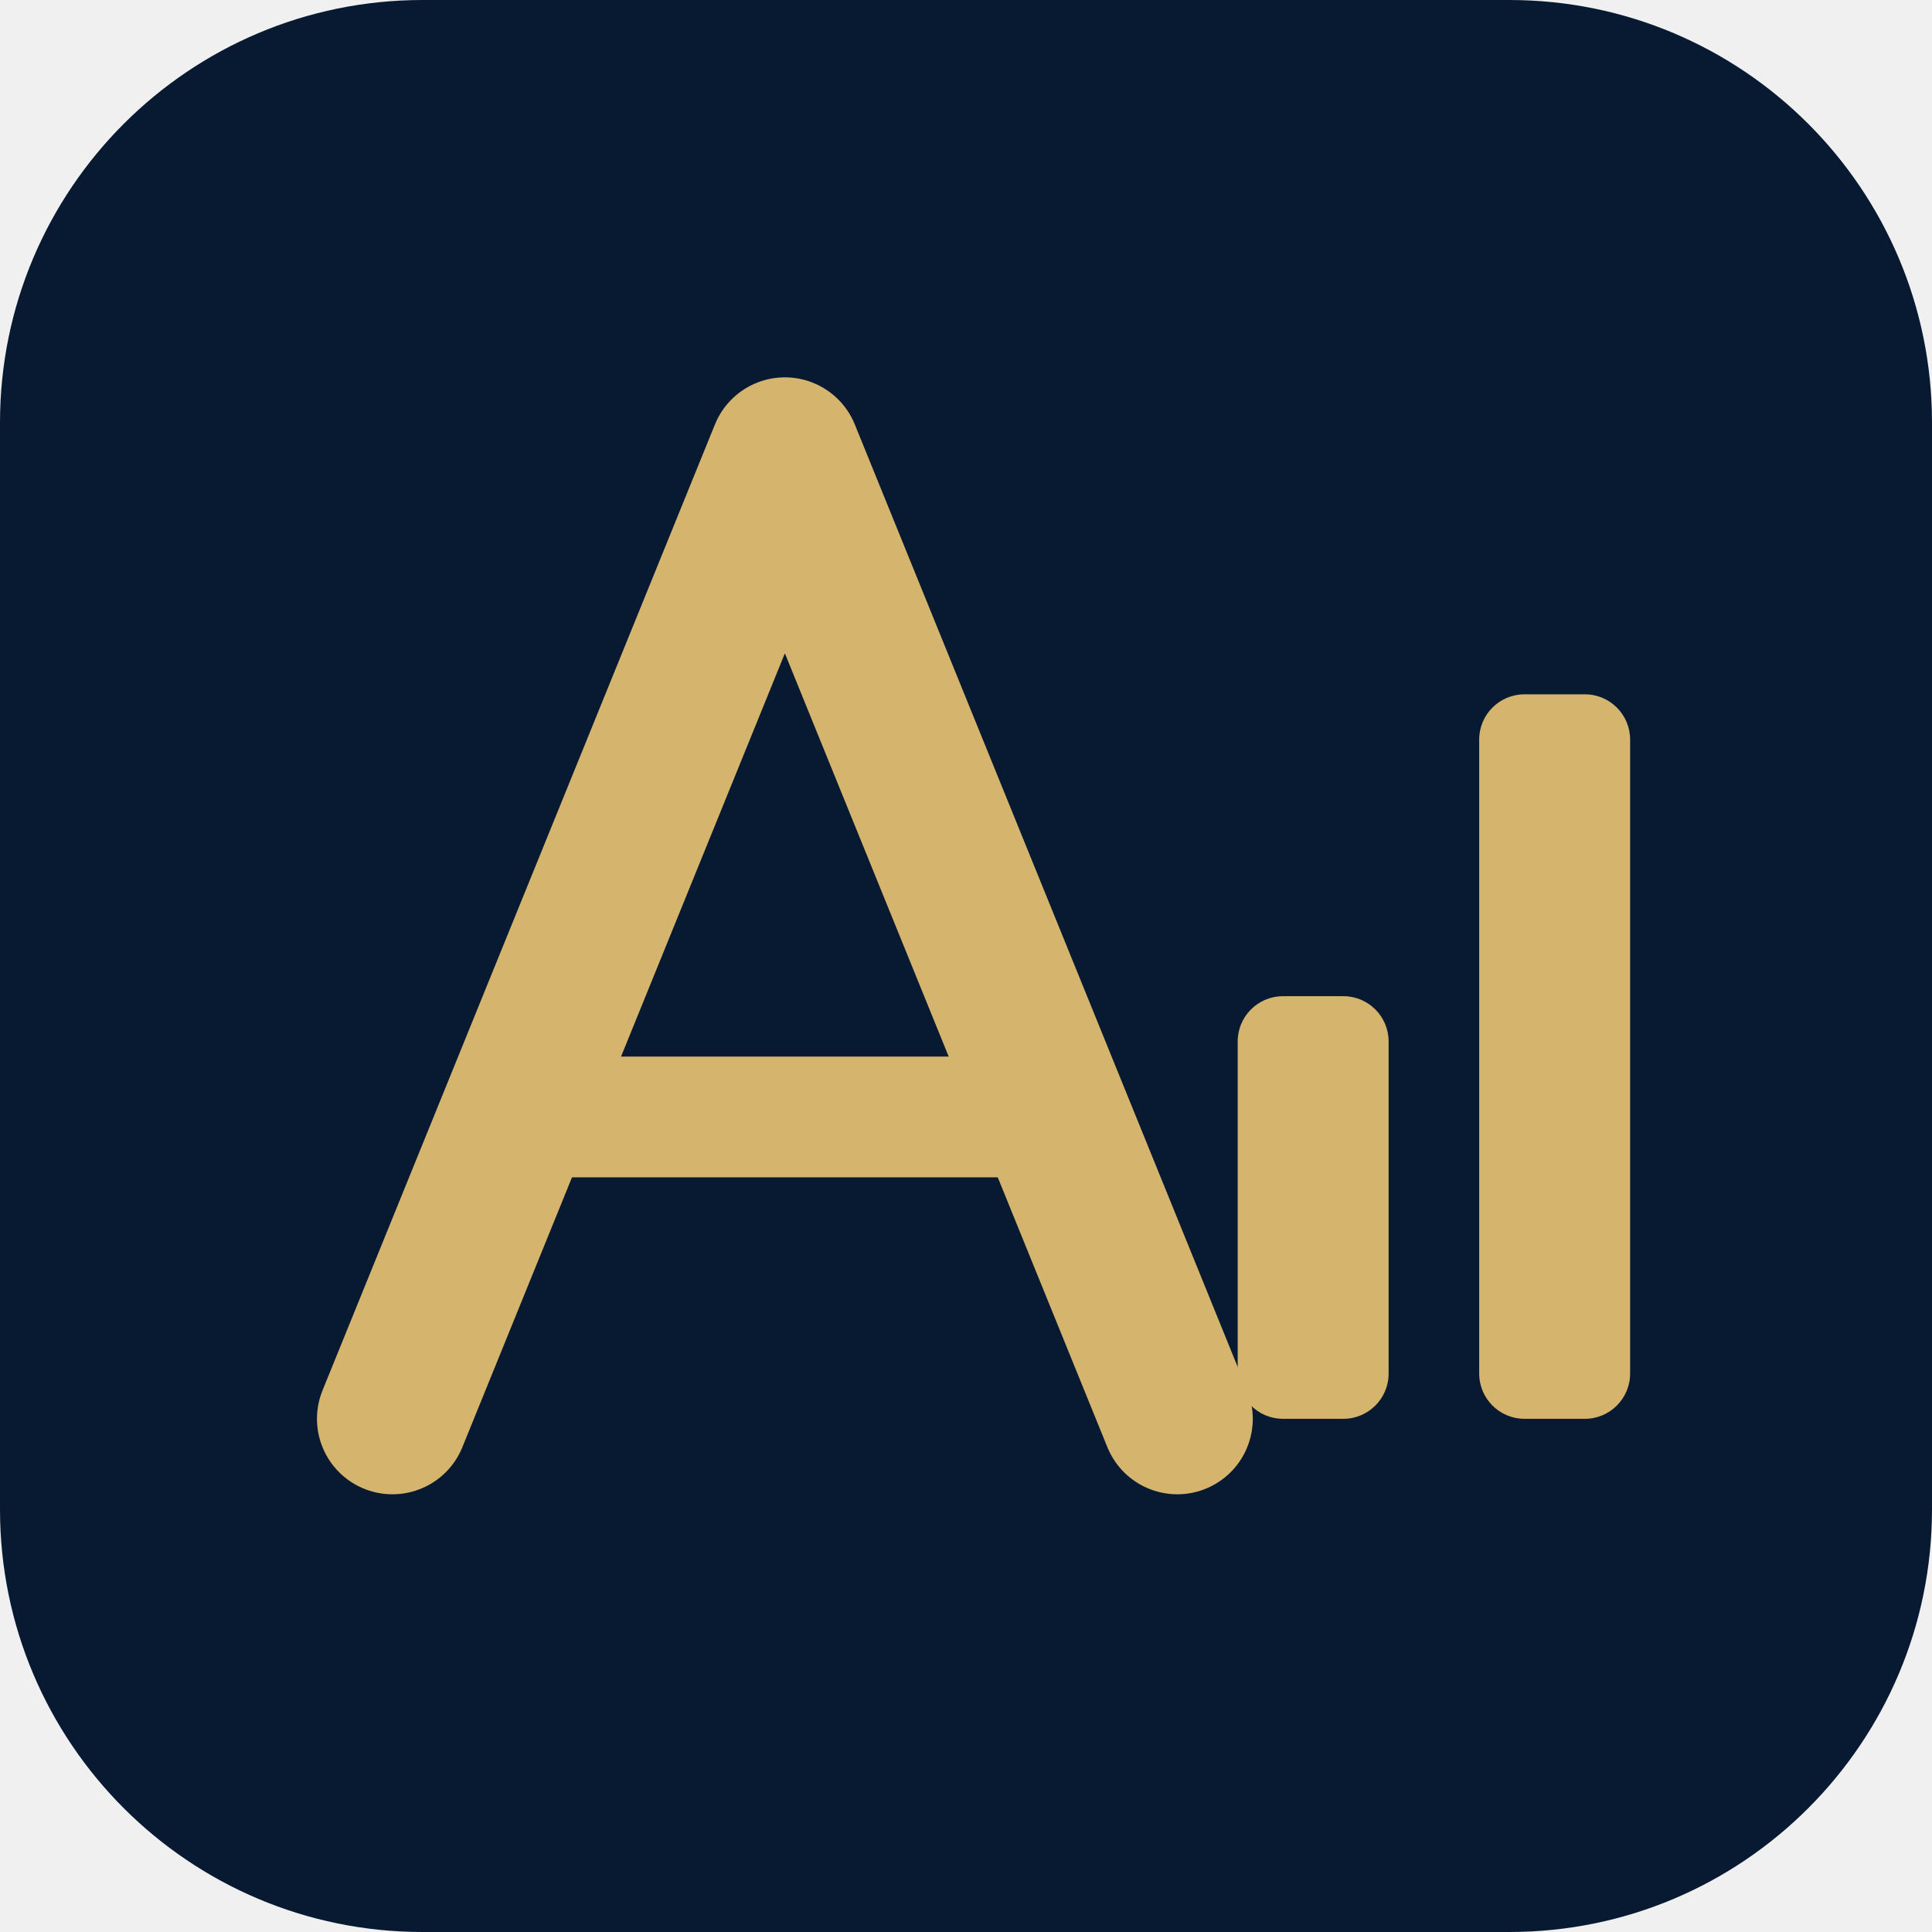
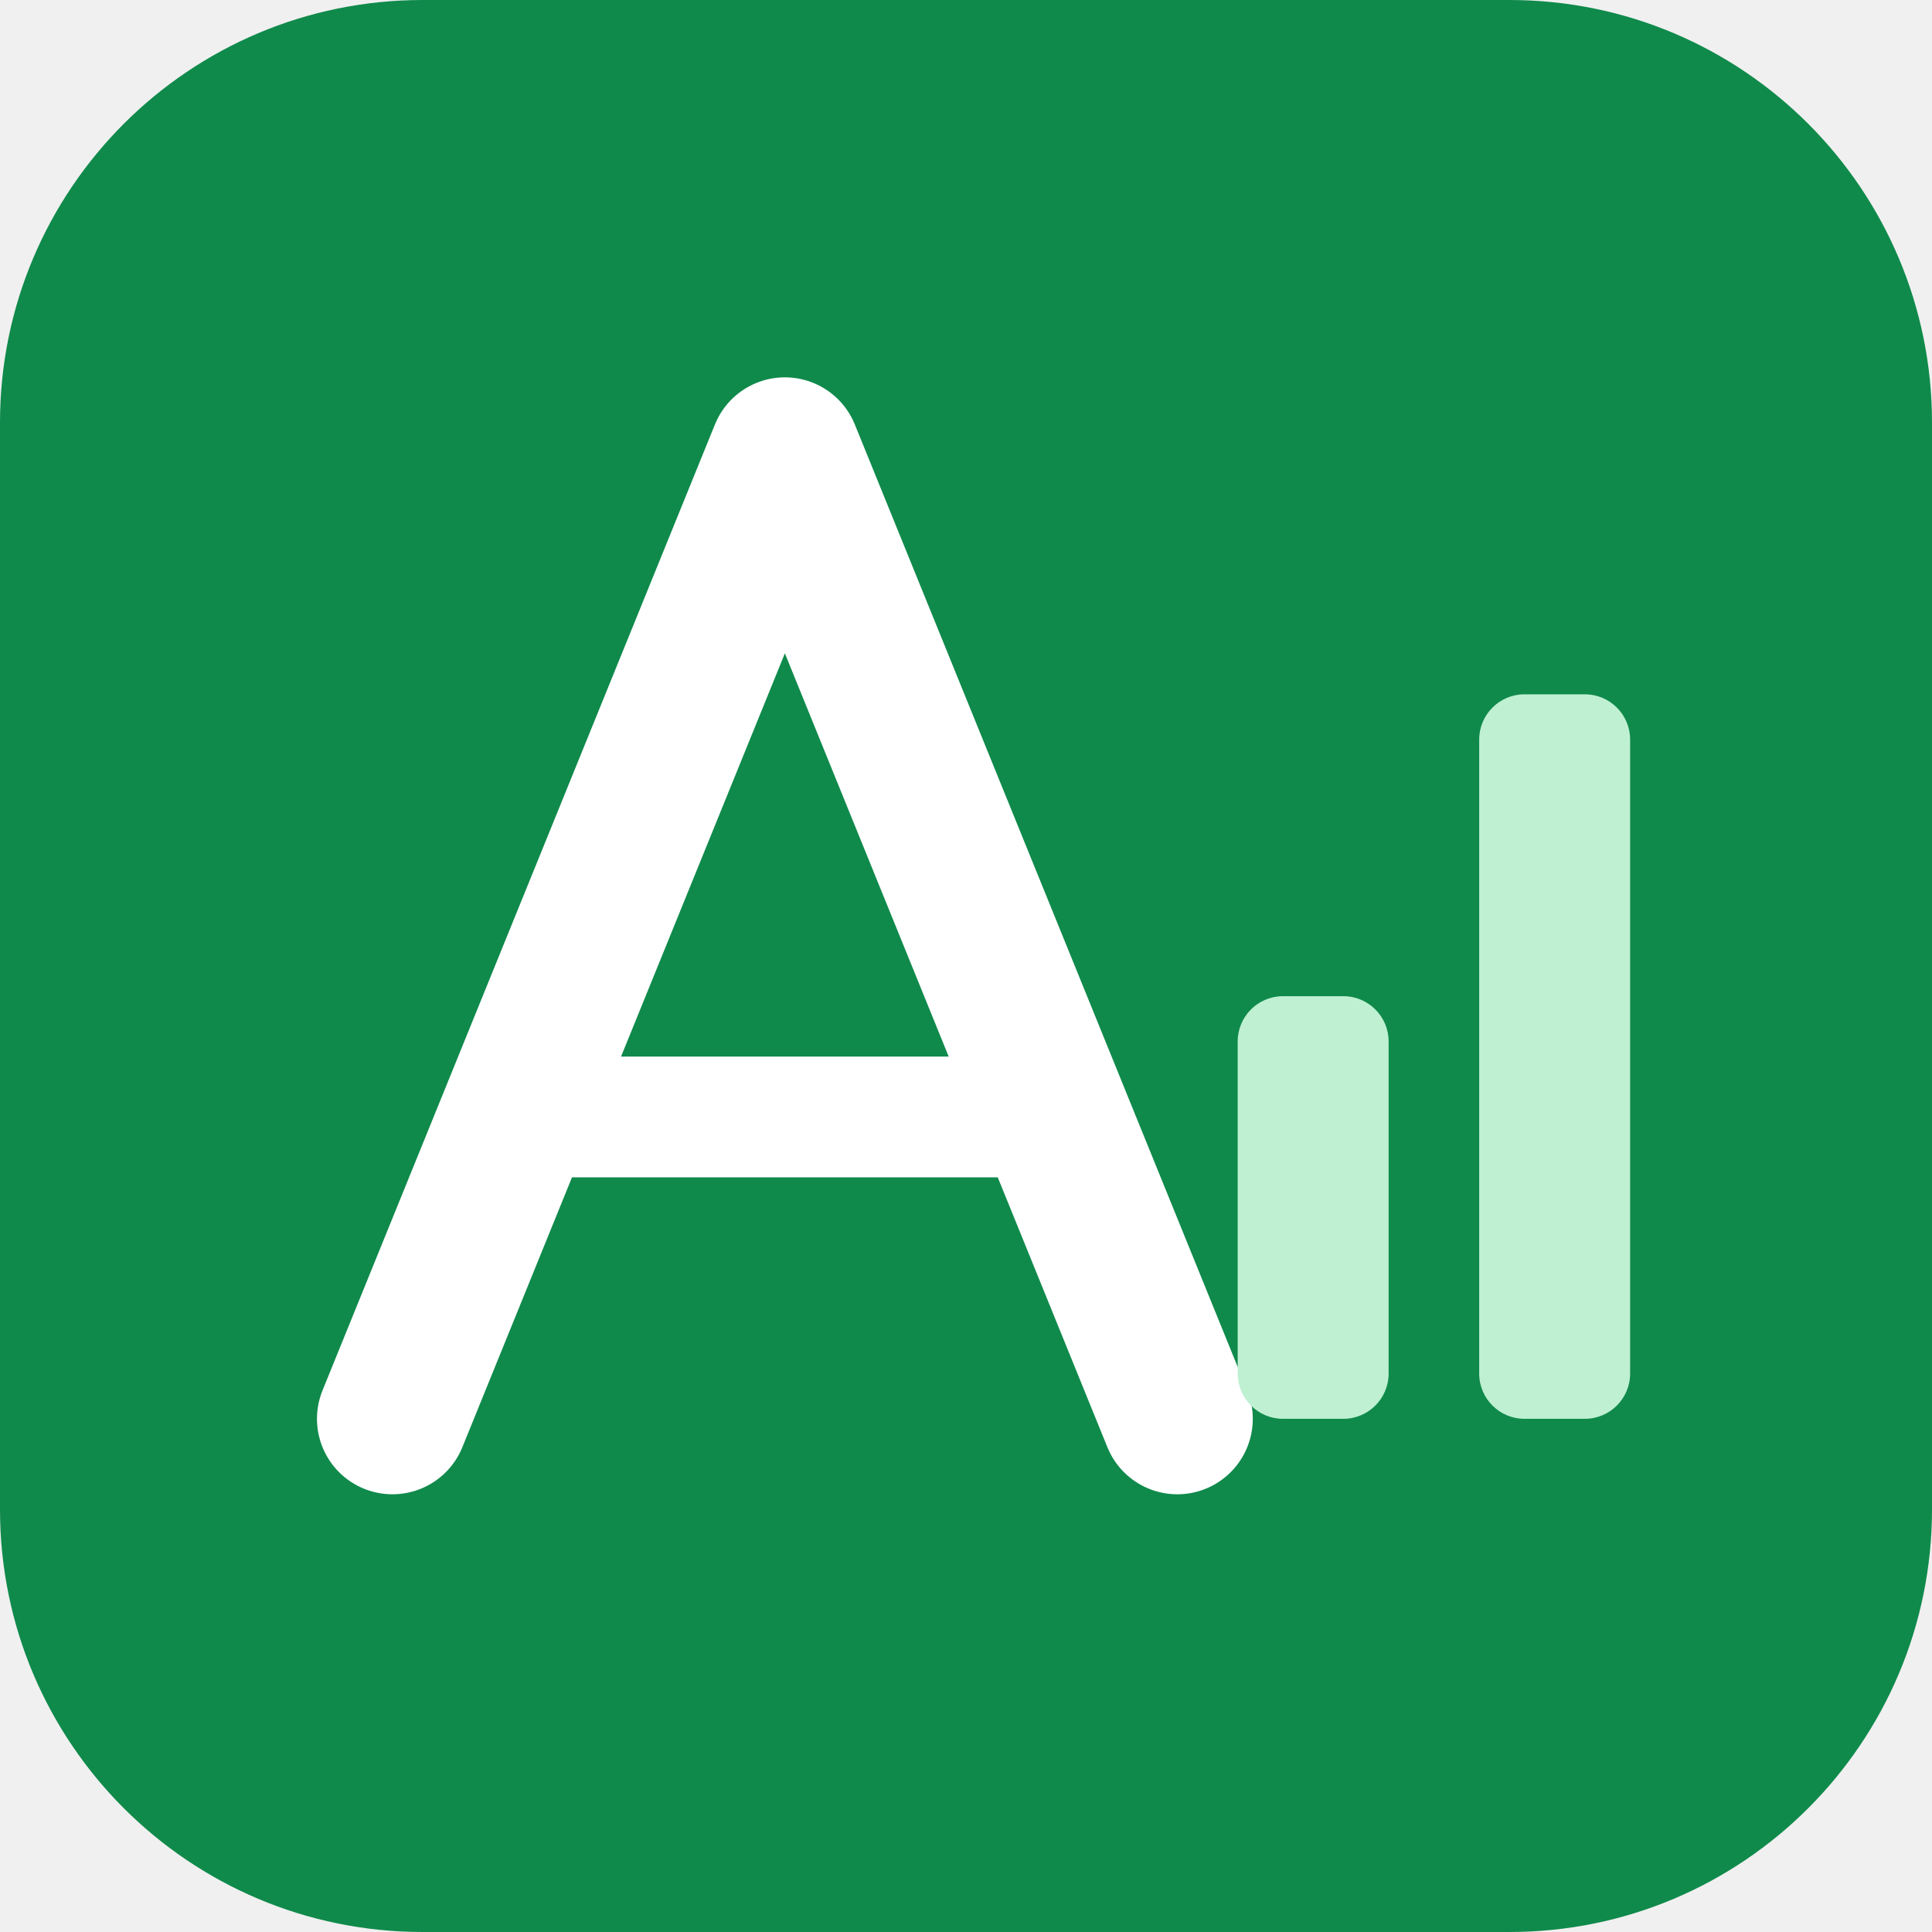
<svg xmlns="http://www.w3.org/2000/svg" viewBox="0 0 64 64">
-   <rect width="64" height="64" rx="14" fill="#081a32" />
-   <path d="M13 47 L26 15 L39 47" fill="none" stroke="#d5b46d" stroke-width="5" stroke-linecap="round" stroke-linejoin="round" />
-   <path d="M18.5 37 H33.5" stroke="#d5b46d" stroke-width="4" stroke-linecap="round" />
-   <rect x="41" y="33" width="5" height="14" rx="1.5" fill="#d5b46d" />
-   <rect x="49" y="23" width="5" height="24" rx="1.5" fill="#d5b46d" />
+   <rect width="64" height="64" rx="14" fill="#0f8a4b" />
+   <path d="M13 47 L26 15 L39 47" fill="none" stroke="#ffffff" stroke-width="5" stroke-linecap="round" stroke-linejoin="round" />
+   <path d="M18.5 37 H33.5" stroke="#ffffff" stroke-width="4" stroke-linecap="round" />
+   <rect x="41" y="33" width="5" height="14" rx="1.5" fill="#bff0d2" />
+   <rect x="49" y="23" width="5" height="24" rx="1.5" fill="#bff0d2" />
</svg>
